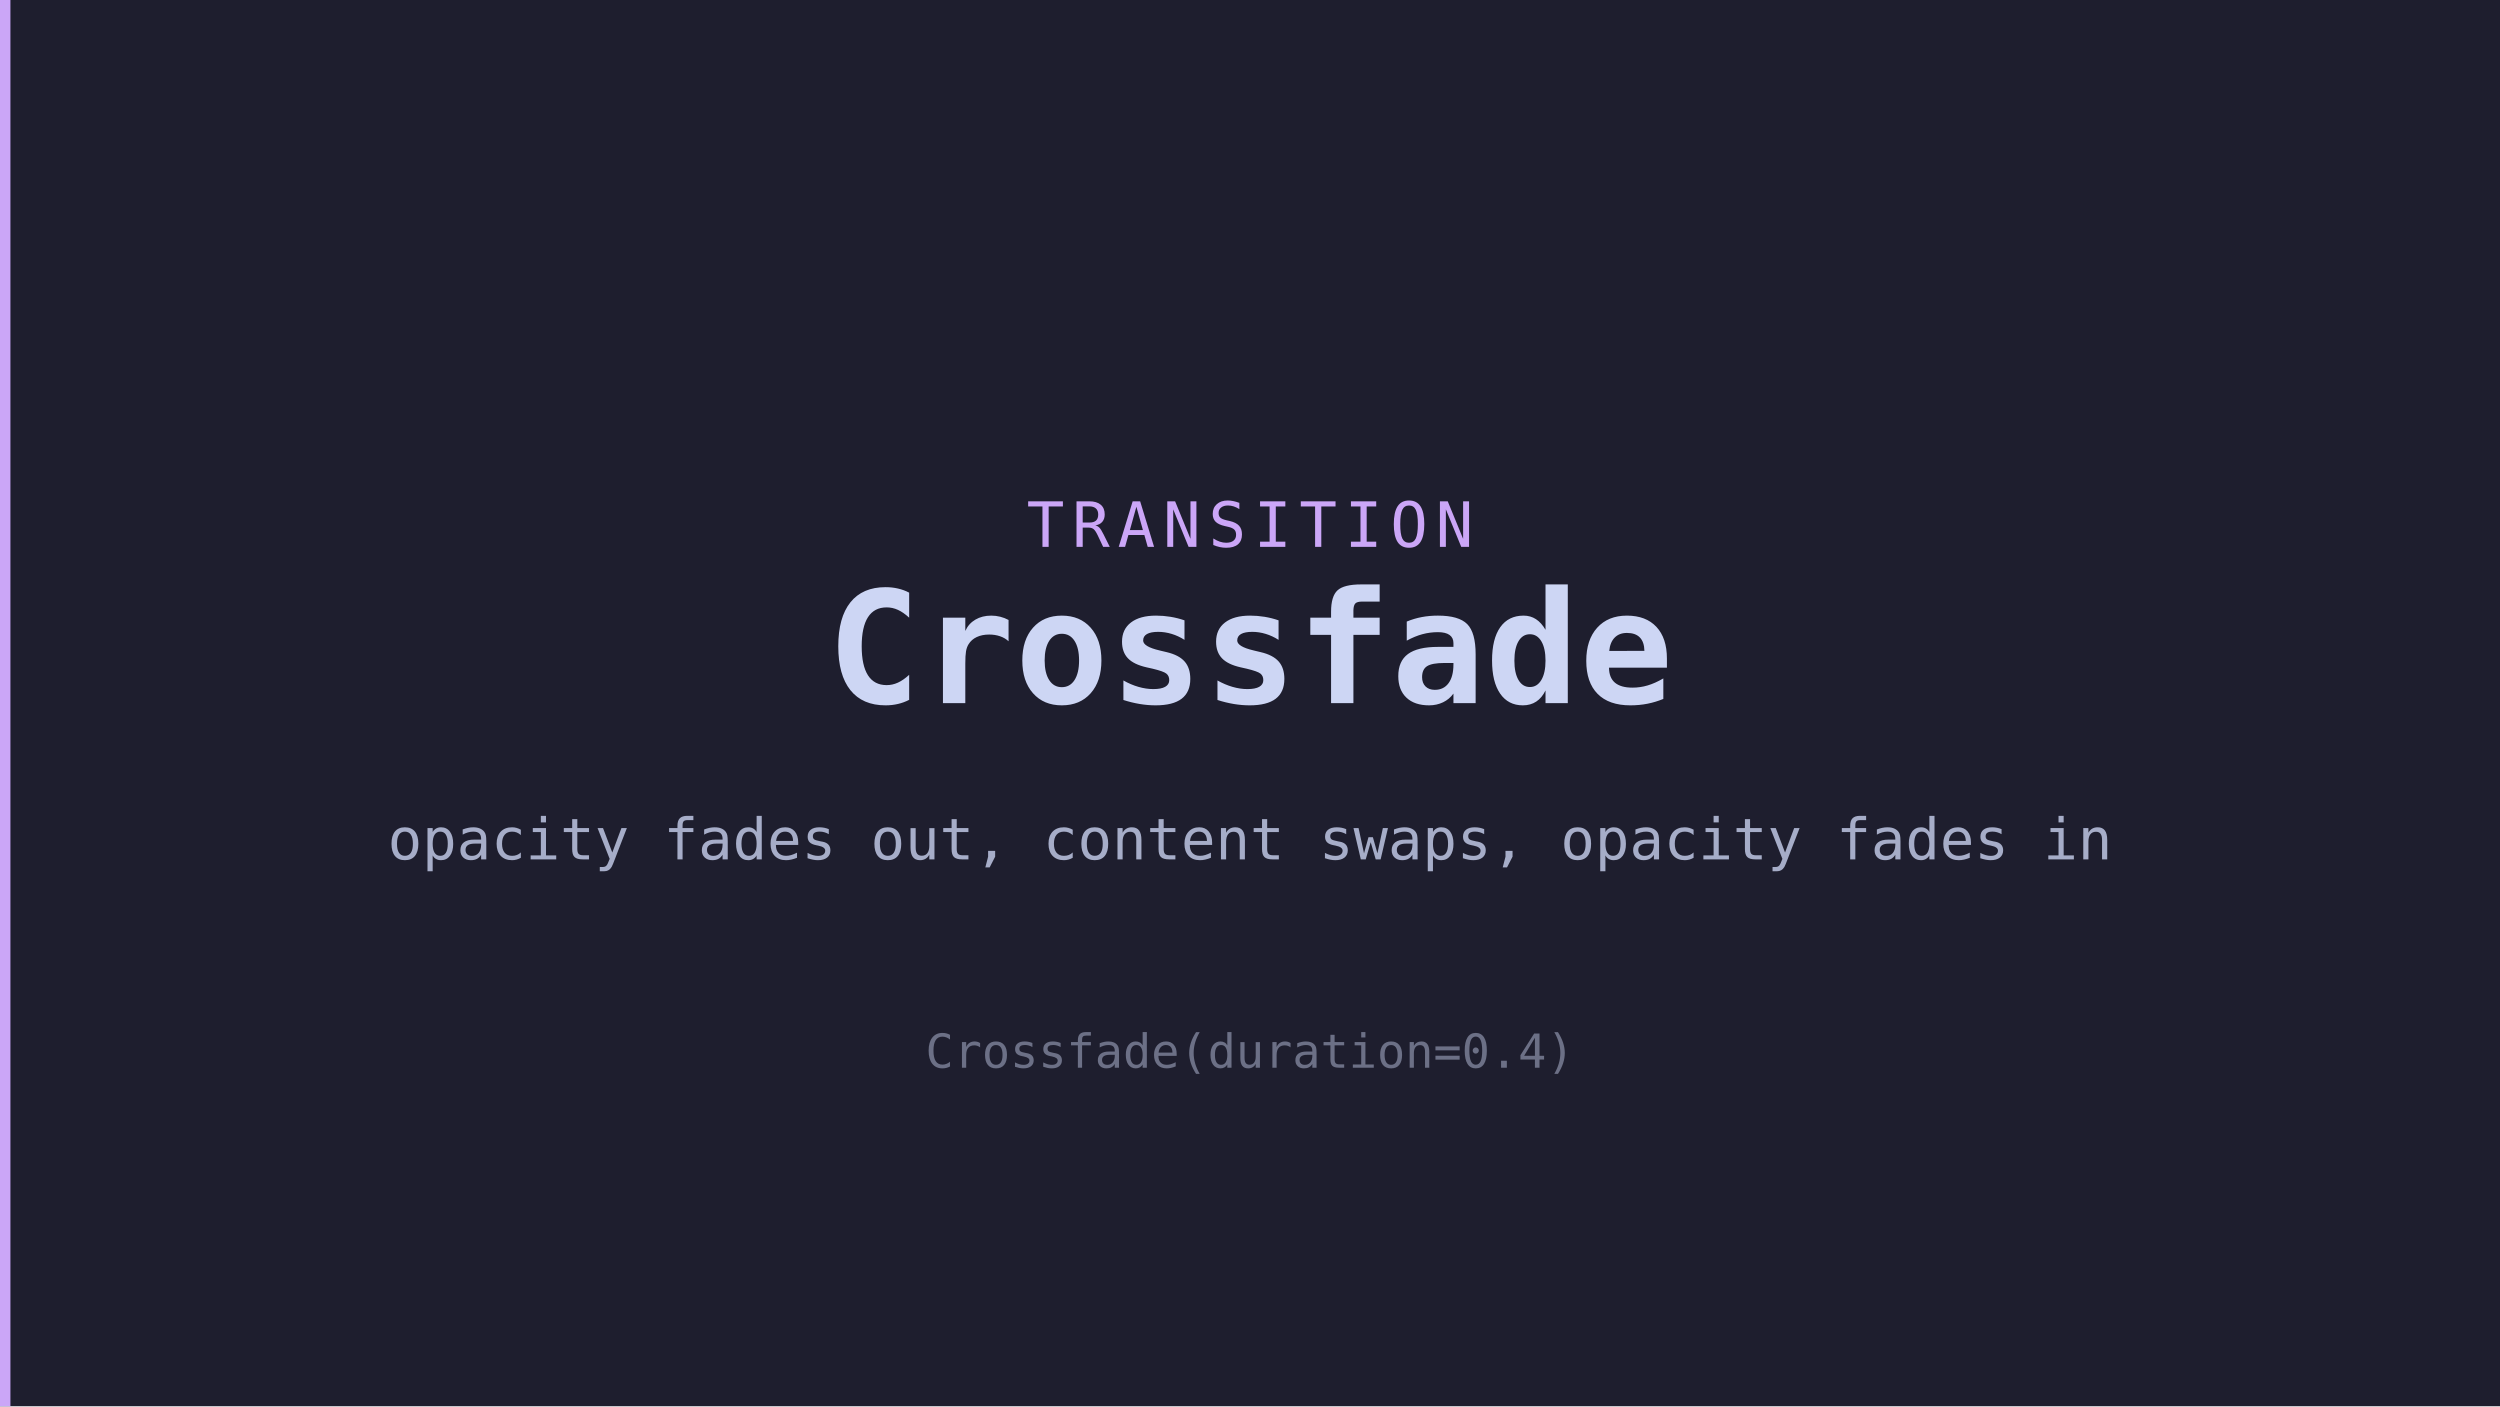
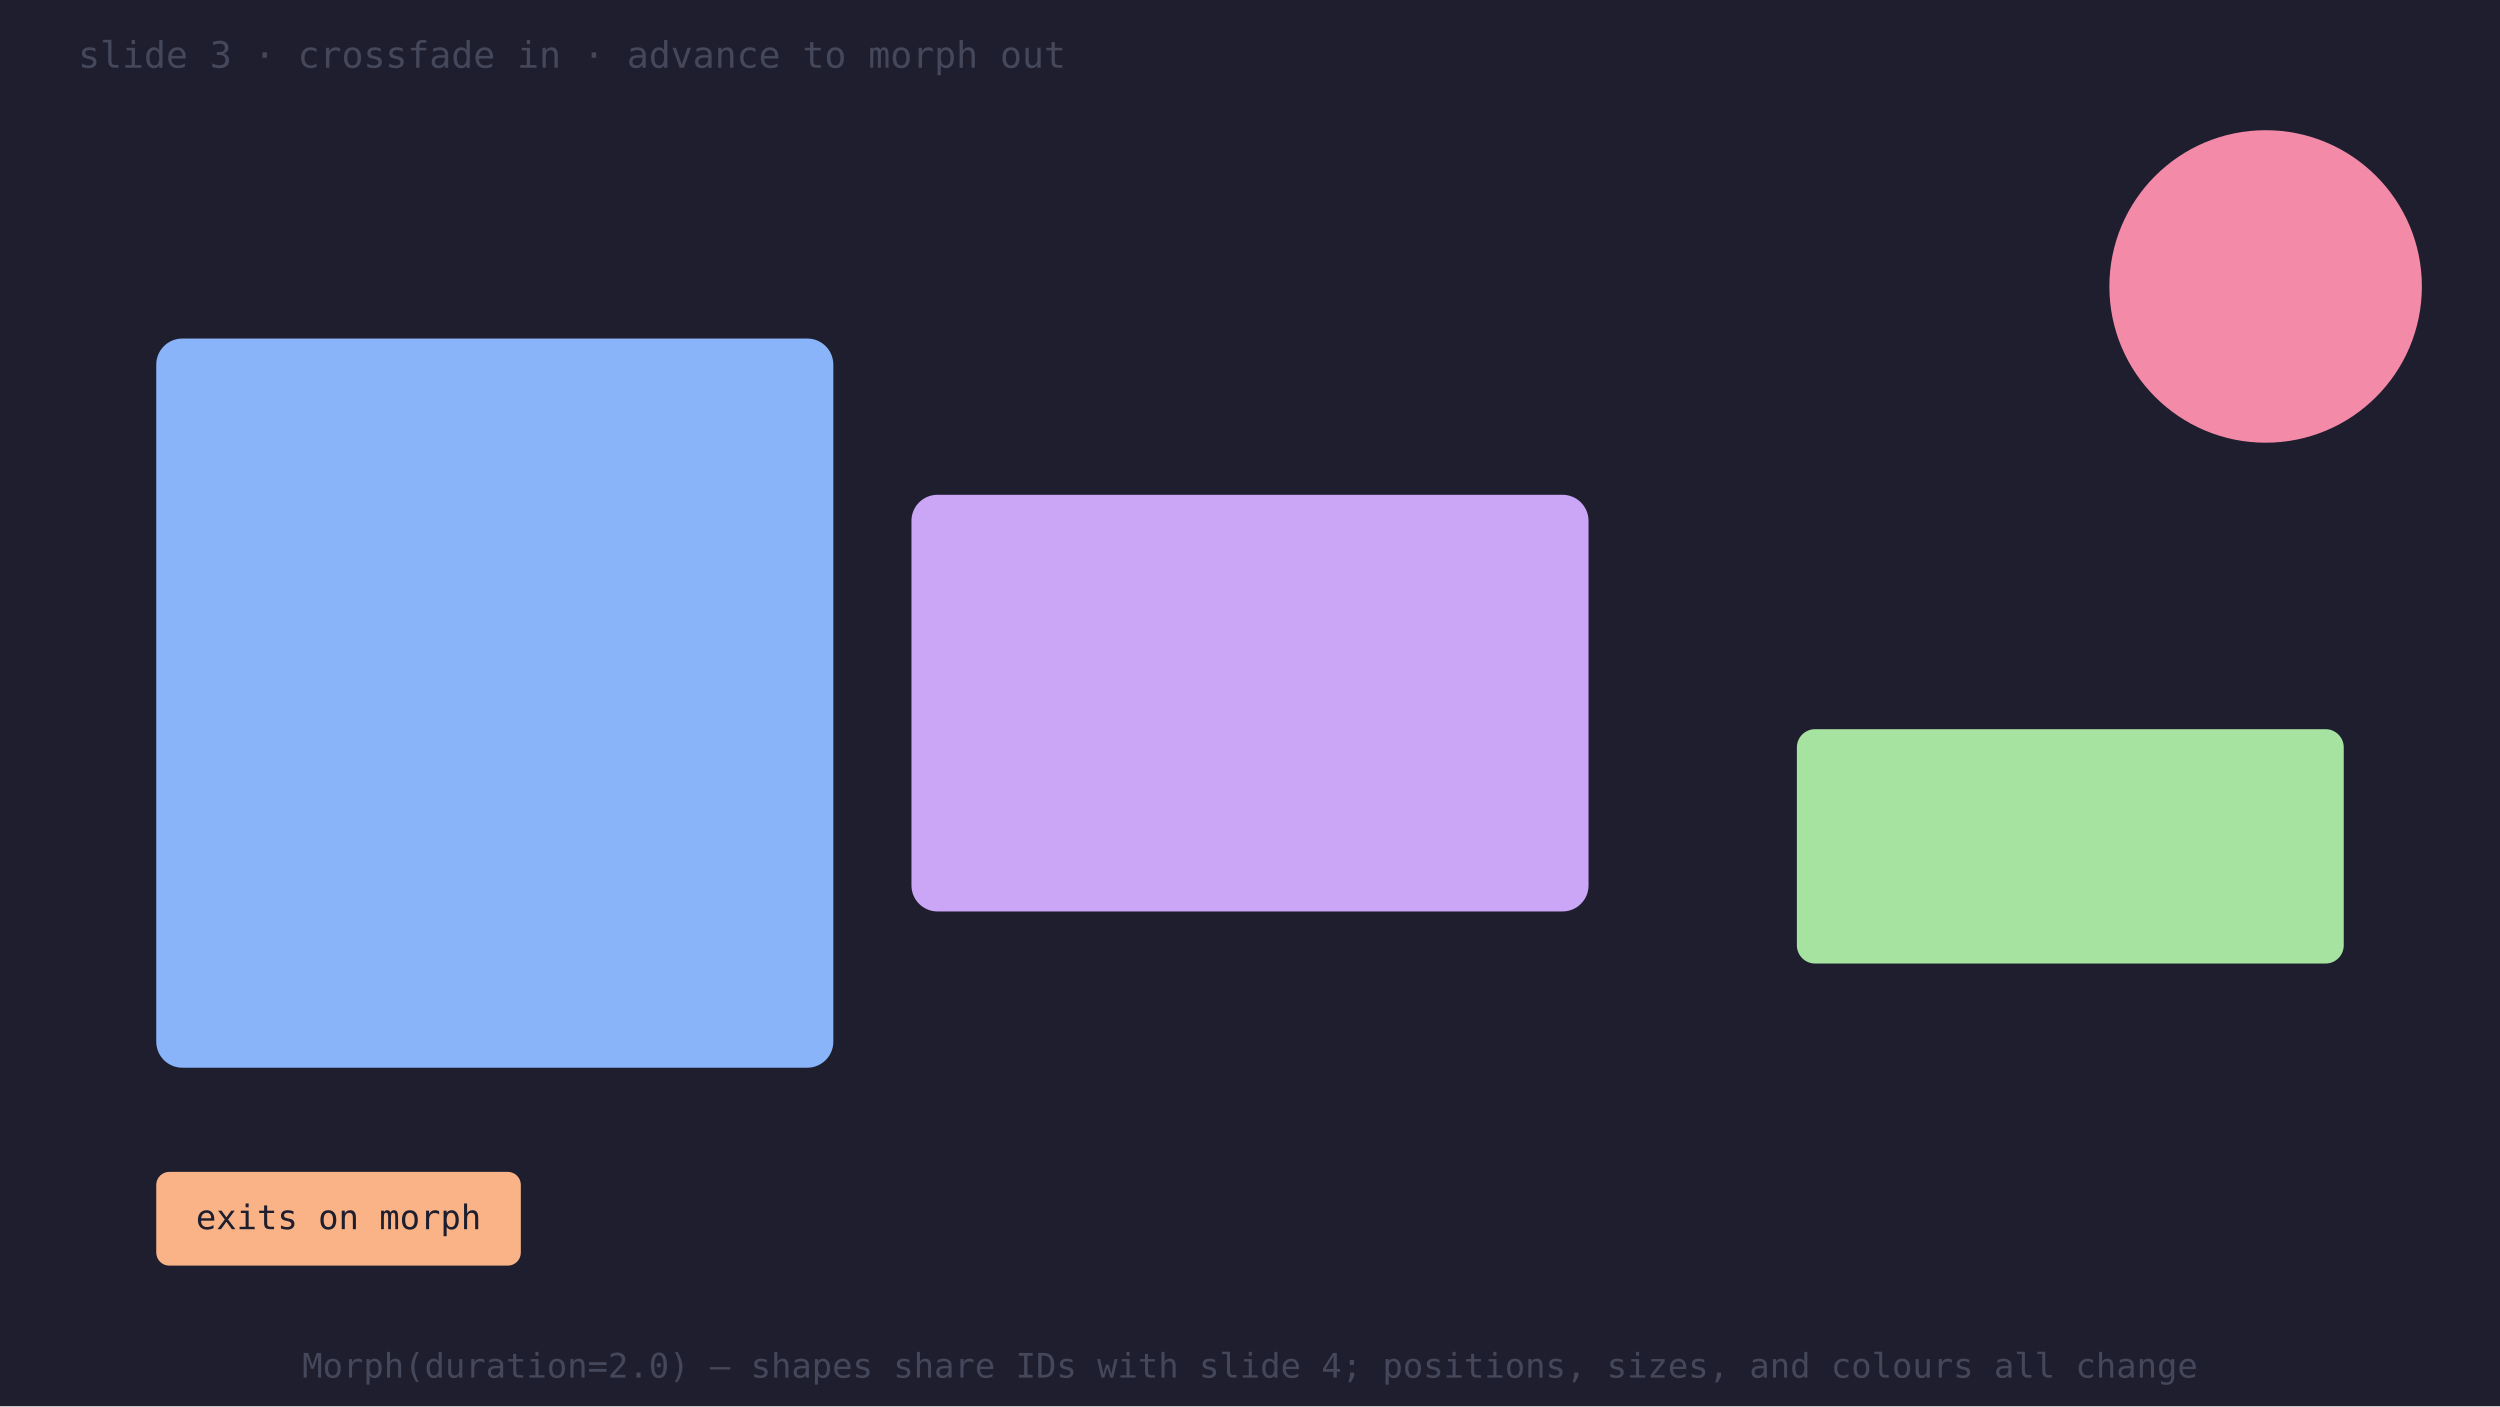
<svg xmlns="http://www.w3.org/2000/svg" viewBox="0 0 1920 1080" width="1920" height="1080">
  <rect width="1920" height="1080" fill="#1e1e2e" />
-   <rect x="0" y="0" width="8" height="1080" fill="#cba6f7" />
-   <text id="label" x="960" y="420" text-anchor="middle" font-family="monospace" font-size="48" fill="#cba6f7" letter-spacing="6">
-     TRANSITION
-   </text>
-   <text id="title" x="960" y="540" text-anchor="middle" font-family="monospace" font-size="120" font-weight="bold" fill="#cdd6f4">
-     Crossfade
-   </text>
-   <text id="subtitle" x="960" y="660" text-anchor="middle" font-family="monospace" font-size="44" fill="#a6adc8">
-     opacity fades out, content swaps, opacity fades in
-   </text>
-   <text id="duration" x="960" y="820" text-anchor="middle" font-family="monospace" font-size="36" fill="#6c7086">
-     Crossfade(duration=0.4)
-   </text>
+   <text x="60" y="52" font-family="monospace" font-size="28" fill="#45475a">slide 3 · crossfade in · advance to morph out</text>
+   <text x="960" y="1058" text-anchor="middle" font-family="monospace" font-size="26" fill="#45475a">Morph(duration=2.0) — shapes share IDs with slide 4; positions, sizes, and colours all change</text>
+   <rect id="box-a" x="120" y="260" width="520" height="560" rx="20" fill="#89b4fa" />
+   <rect id="box-b" x="700" y="380" width="520" height="320" rx="20" fill="#cba6f7" />
+   <rect id="box-c" x="1380" y="560" width="420" height="180" rx="14" fill="#a6e3a1" />
+   <circle id="dot" cx="1740" cy="220" r="120" fill="#f38ba8" />
+   <rect id="exit-only" x="120" y="900" width="280" height="72" rx="10" fill="#fab387" />
+   <text x="260" y="944" text-anchor="middle" font-family="monospace" font-size="26" fill="#1e1e2e">exits on morph</text>
</svg>
